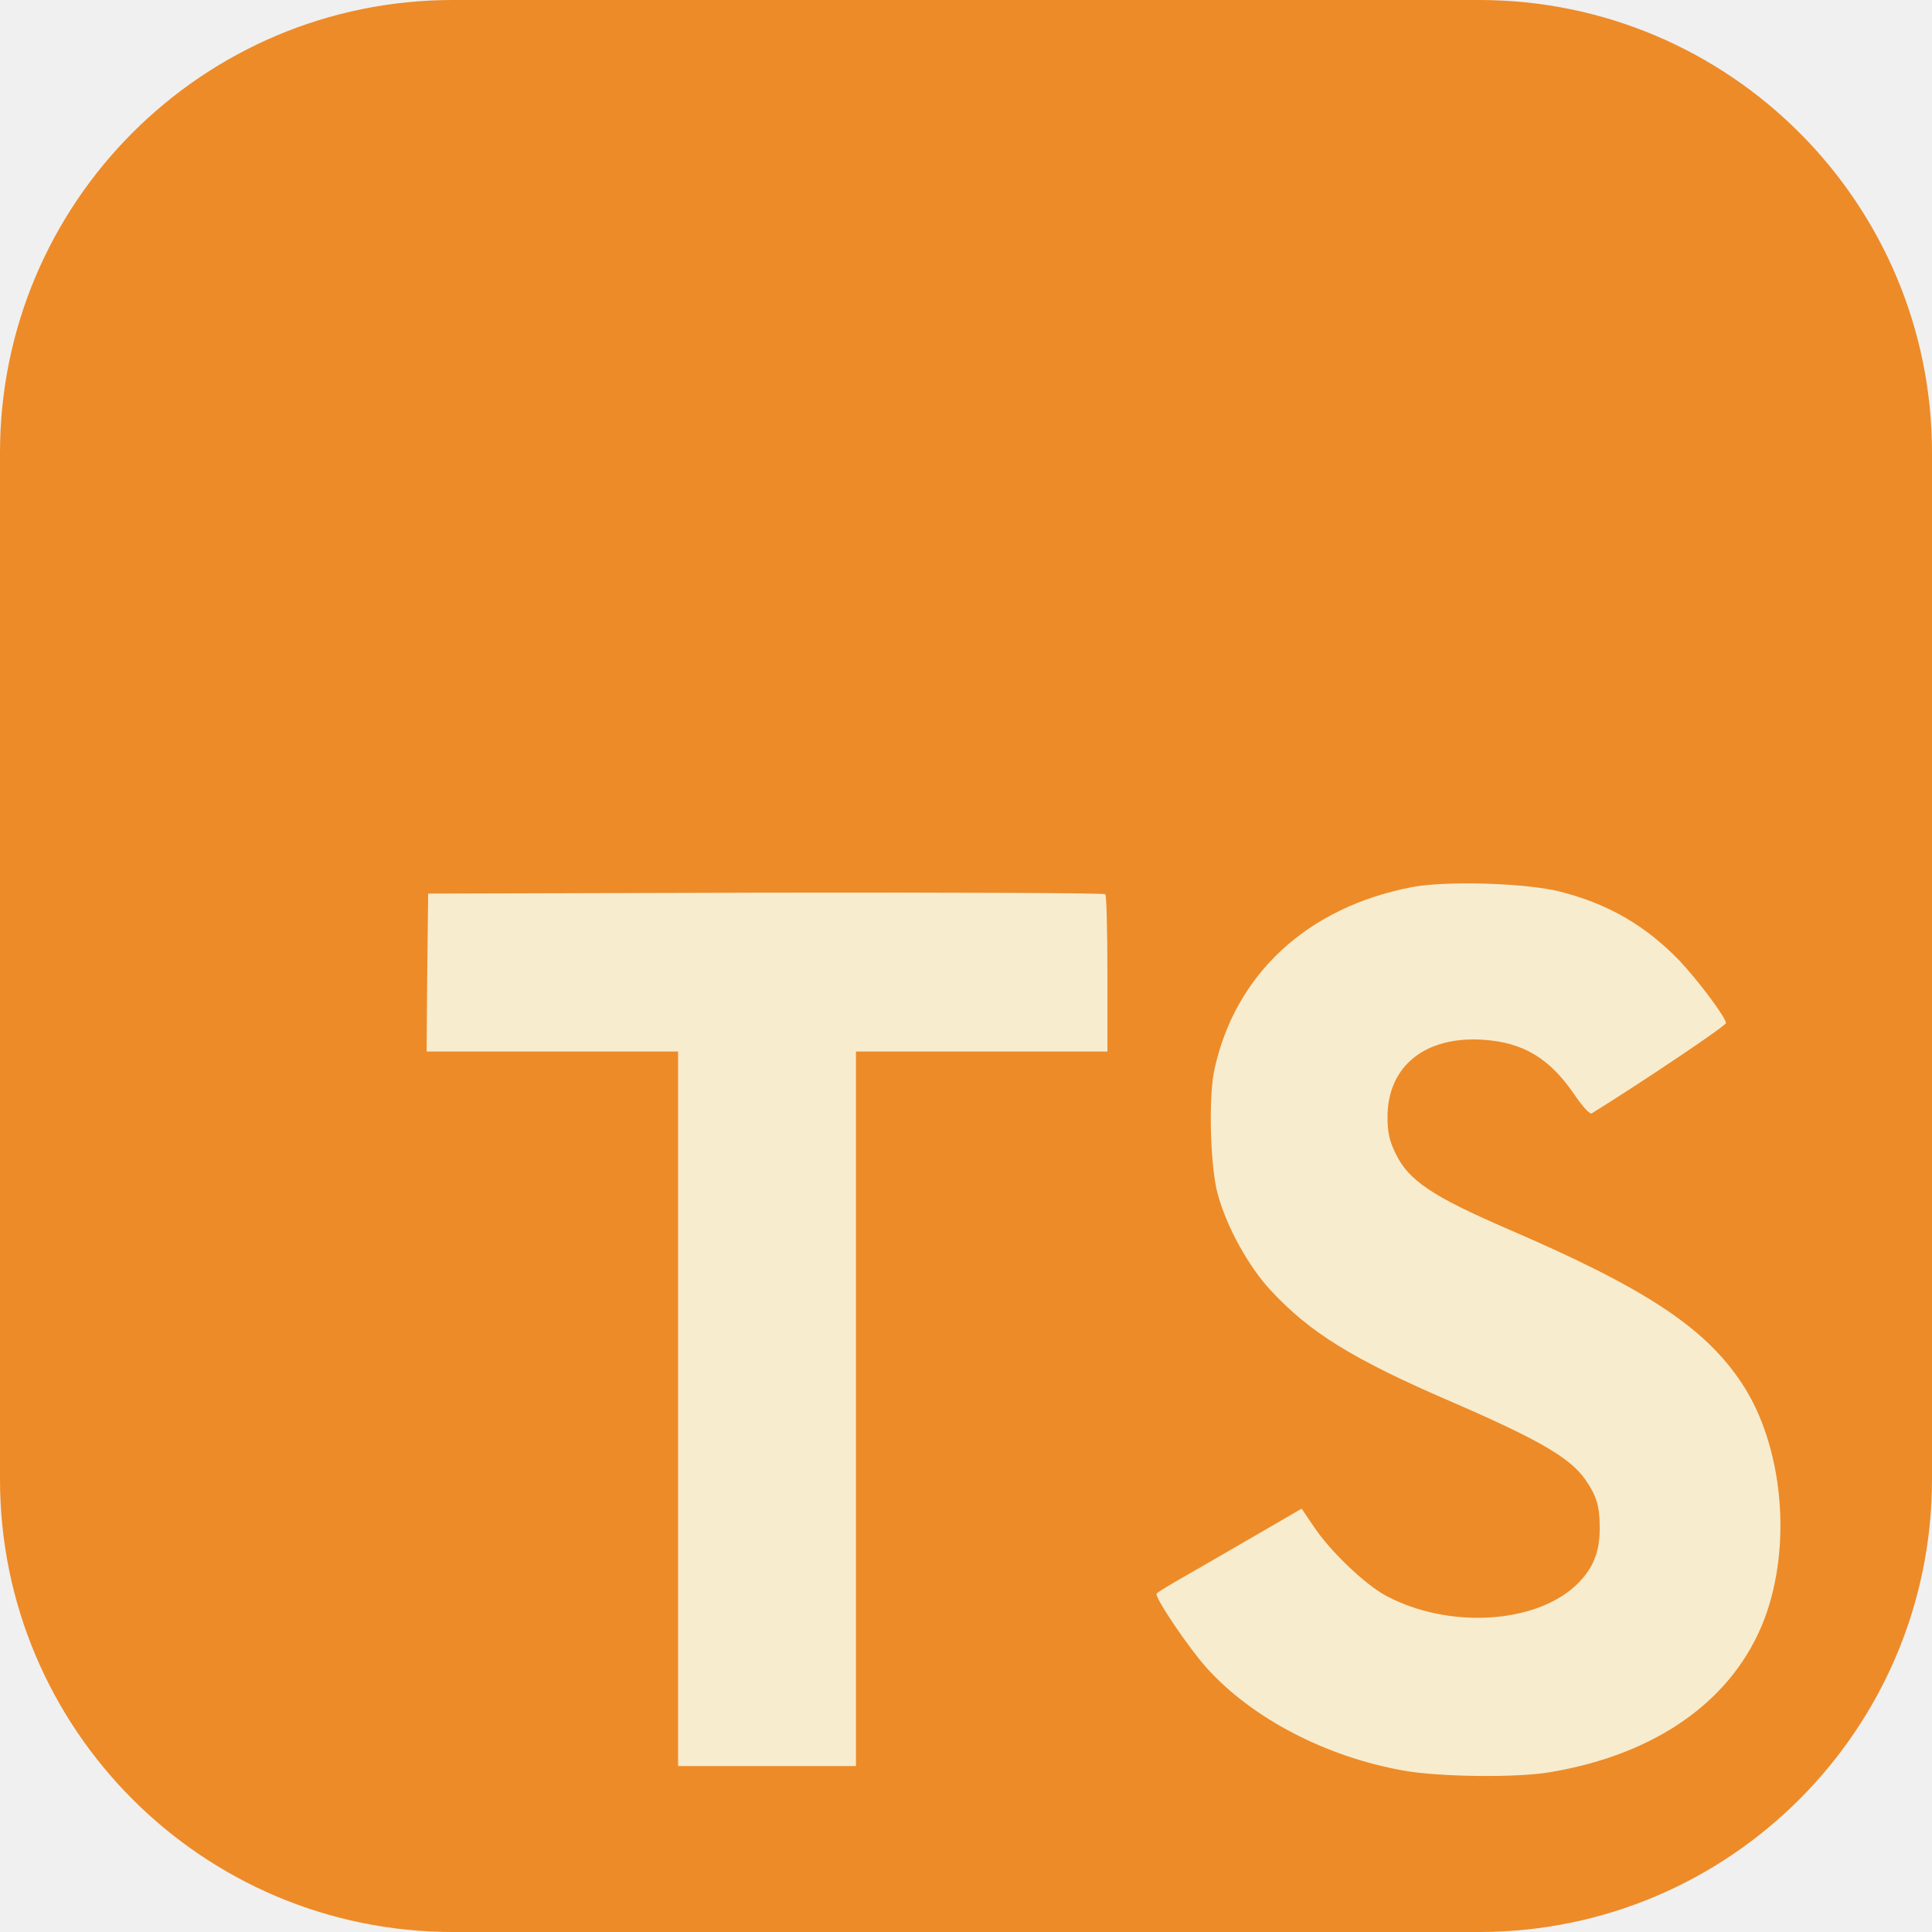
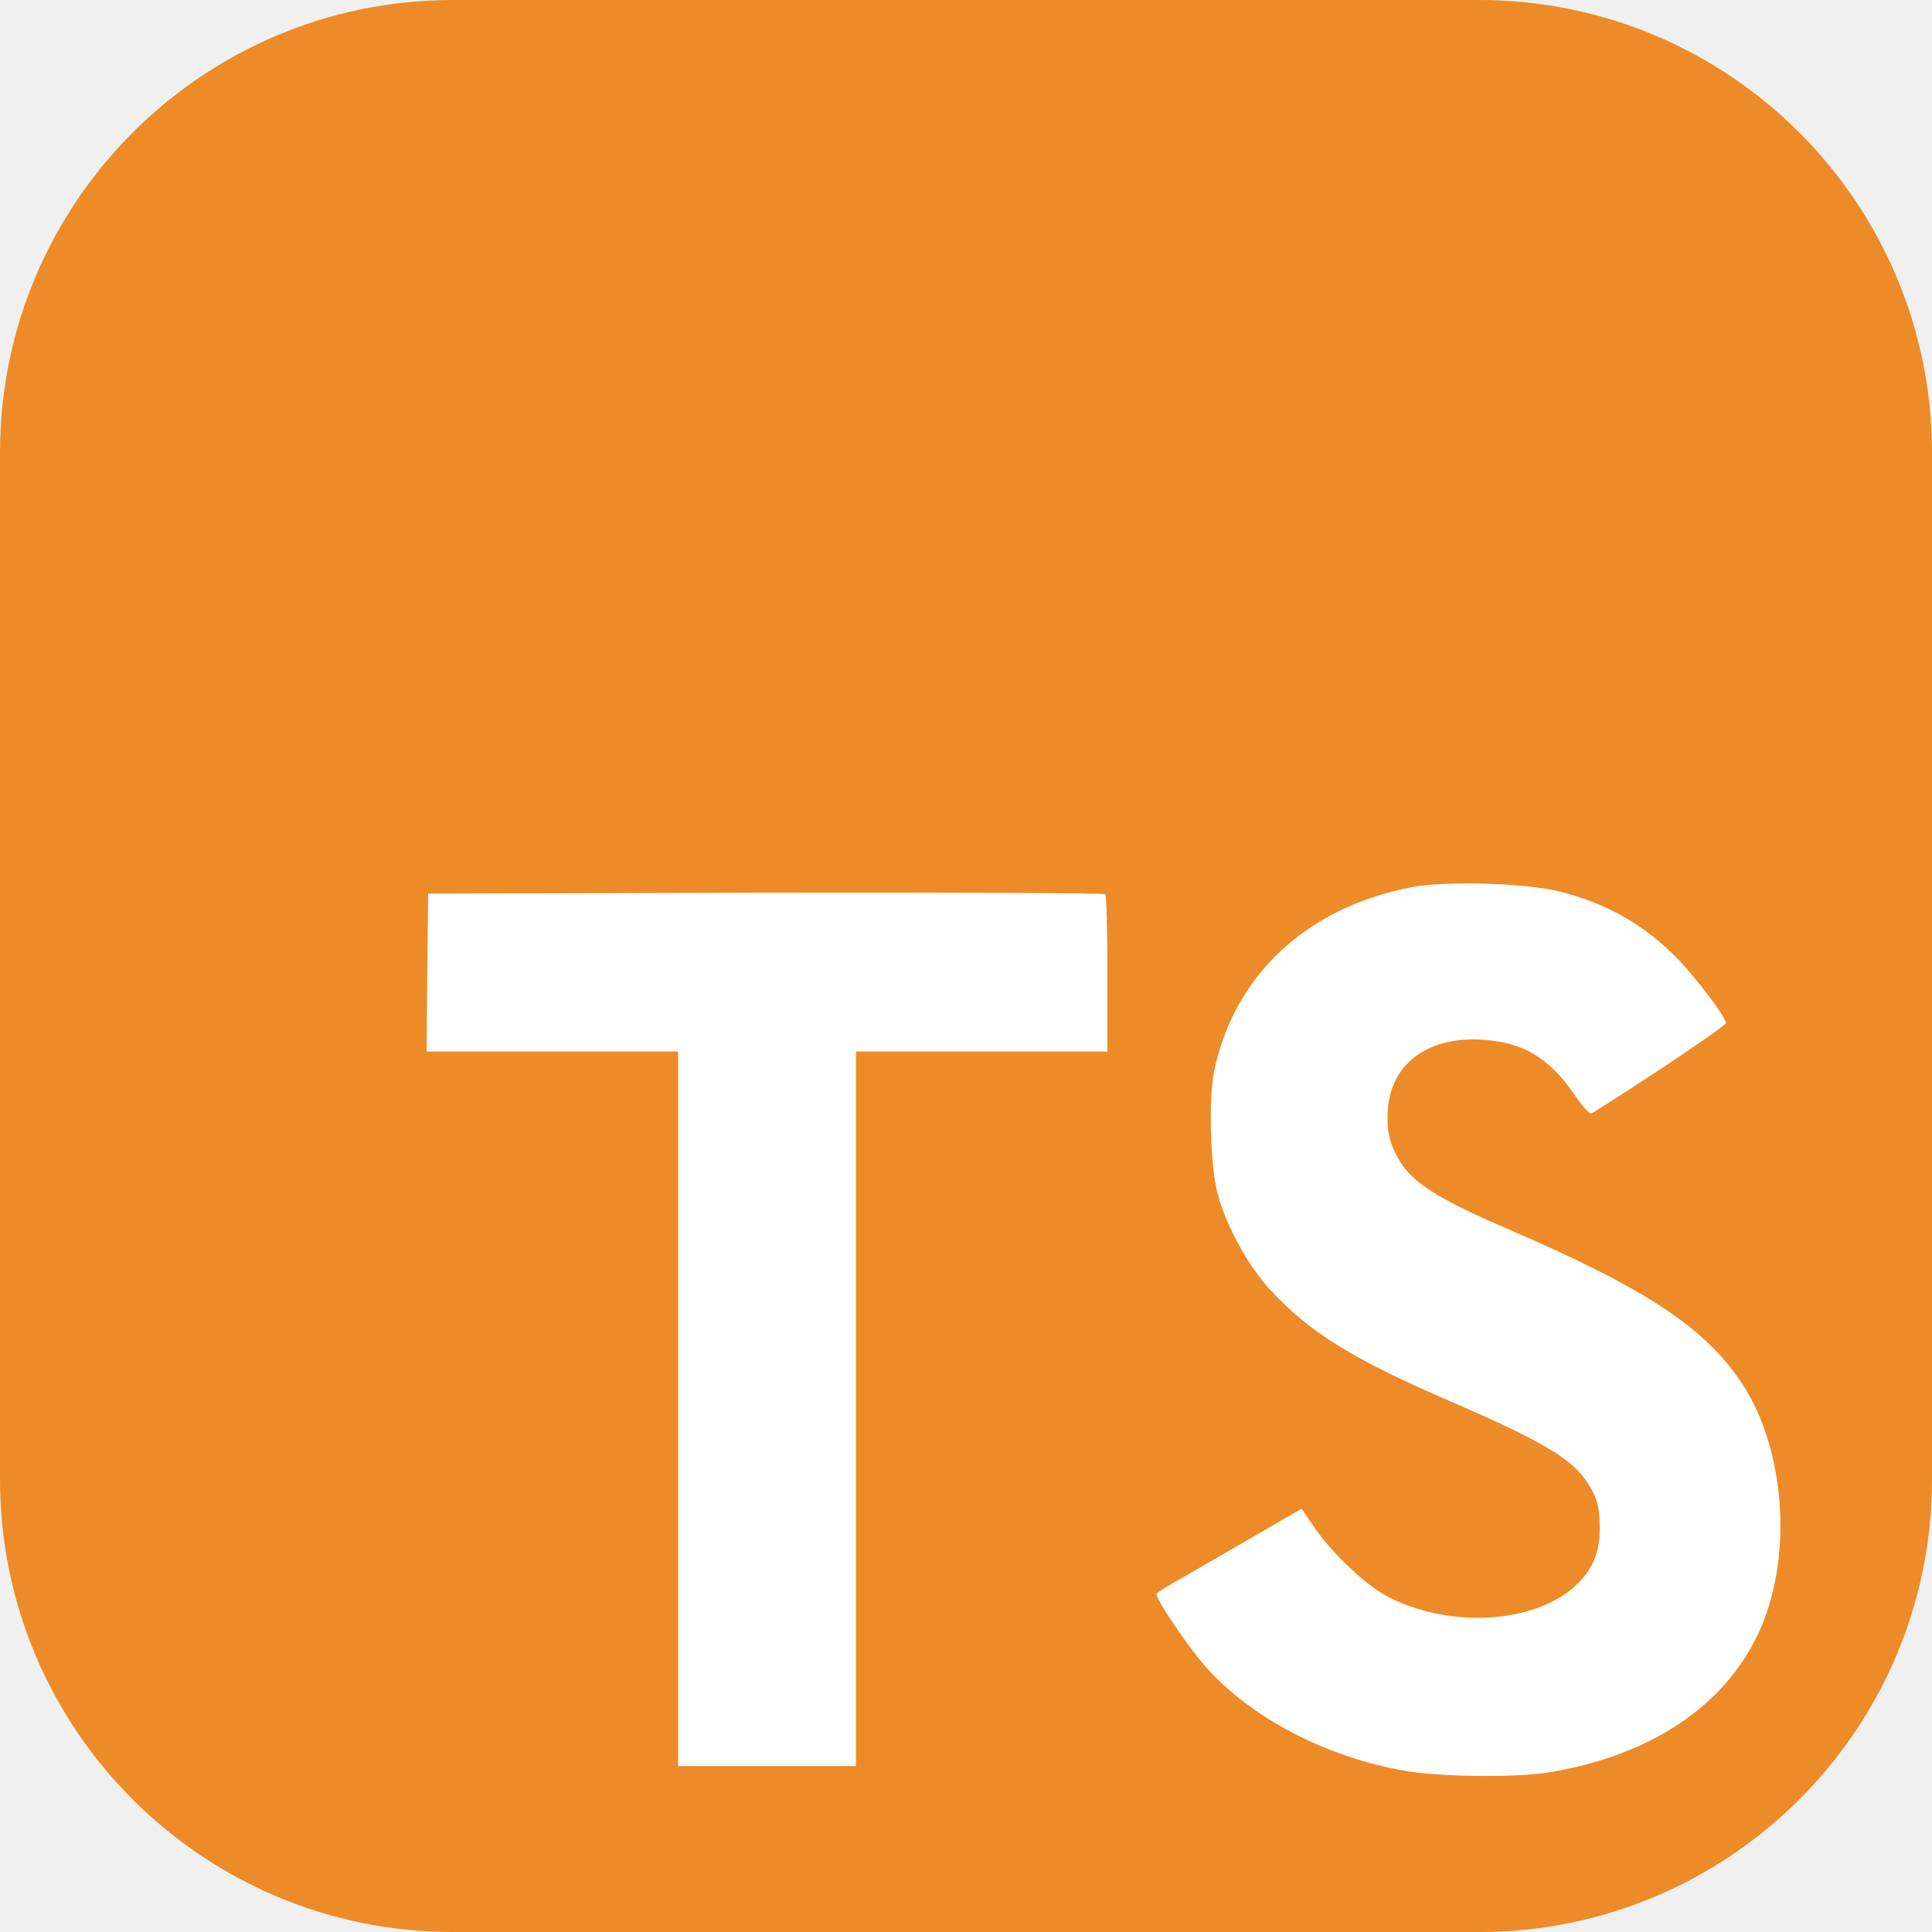
<svg xmlns="http://www.w3.org/2000/svg" width="32" height="32" viewBox="0 0 256 256">
  <g fill="none">
    <rect width="256" height="256" fill="#ed8b28" rx="60" />
-     <path fill="#F8ECCE" d="m56.611 128.849l-.081 10.484h33.32v94.679h23.569v-94.679h33.32v-10.281c0-5.689-.121-10.443-.284-10.565c-.122-.162-20.399-.244-44.983-.203l-44.739.122zm149.956-10.741c6.501 1.626 11.459 4.511 16.01 9.224c2.357 2.52 5.851 7.112 6.136 8.209c.081.325-11.053 7.802-17.798 11.987c-.244.163-1.22-.894-2.317-2.519c-3.291-4.795-6.745-6.868-12.028-7.233c-7.761-.529-12.759 3.535-12.718 10.321c0 1.991.284 3.169 1.097 4.795c1.706 3.535 4.876 5.648 14.832 9.955c18.326 7.884 26.168 13.085 31.045 20.48c5.445 8.249 6.664 21.415 2.966 31.208c-4.063 10.646-14.141 17.879-28.323 20.277c-4.388.772-14.791.65-19.504-.203c-10.281-1.829-20.033-6.908-26.047-13.572c-2.357-2.601-6.949-9.387-6.664-9.875c.121-.162 1.178-.812 2.356-1.503c1.138-.65 5.446-3.129 9.509-5.486l7.355-4.267l1.544 2.276c2.154 3.291 6.867 7.802 9.712 9.305c8.167 4.308 19.383 3.698 24.909-1.259c2.357-2.154 3.332-4.389 3.332-7.68c0-2.967-.366-4.267-1.91-6.502c-1.991-2.844-6.054-5.242-17.595-10.24c-13.206-5.689-18.895-9.224-24.096-14.832c-3.007-3.25-5.852-8.452-7.03-12.8c-.975-3.616-1.219-12.678-.447-16.335c2.722-12.759 12.353-21.658 26.25-24.3c4.511-.853 14.994-.528 19.424.569" />
+     <path fill="#fff" d="m56.611 128.849l-.081 10.484h33.32v94.679h23.569v-94.679h33.32v-10.281c0-5.689-.121-10.443-.284-10.565c-.122-.162-20.399-.244-44.983-.203l-44.739.122zm149.956-10.741c6.501 1.626 11.459 4.511 16.01 9.224c2.357 2.52 5.851 7.112 6.136 8.209c.081.325-11.053 7.802-17.798 11.987c-.244.163-1.22-.894-2.317-2.519c-3.291-4.795-6.745-6.868-12.028-7.233c-7.761-.529-12.759 3.535-12.718 10.321c0 1.991.284 3.169 1.097 4.795c1.706 3.535 4.876 5.648 14.832 9.955c18.326 7.884 26.168 13.085 31.045 20.48c5.445 8.249 6.664 21.415 2.966 31.208c-4.063 10.646-14.141 17.879-28.323 20.277c-4.388.772-14.791.65-19.504-.203c-10.281-1.829-20.033-6.908-26.047-13.572c-2.357-2.601-6.949-9.387-6.664-9.875c.121-.162 1.178-.812 2.356-1.503c1.138-.65 5.446-3.129 9.509-5.486l7.355-4.267l1.544 2.276c2.154 3.291 6.867 7.802 9.712 9.305c8.167 4.308 19.383 3.698 24.909-1.259c2.357-2.154 3.332-4.389 3.332-7.68c0-2.967-.366-4.267-1.91-6.502c-1.991-2.844-6.054-5.242-17.595-10.24c-13.206-5.689-18.895-9.224-24.096-14.832c-3.007-3.25-5.852-8.452-7.03-12.8c-.975-3.616-1.219-12.678-.447-16.335c2.722-12.759 12.353-21.658 26.25-24.3c4.511-.853 14.994-.528 19.424.569" />
  </g>
</svg>
